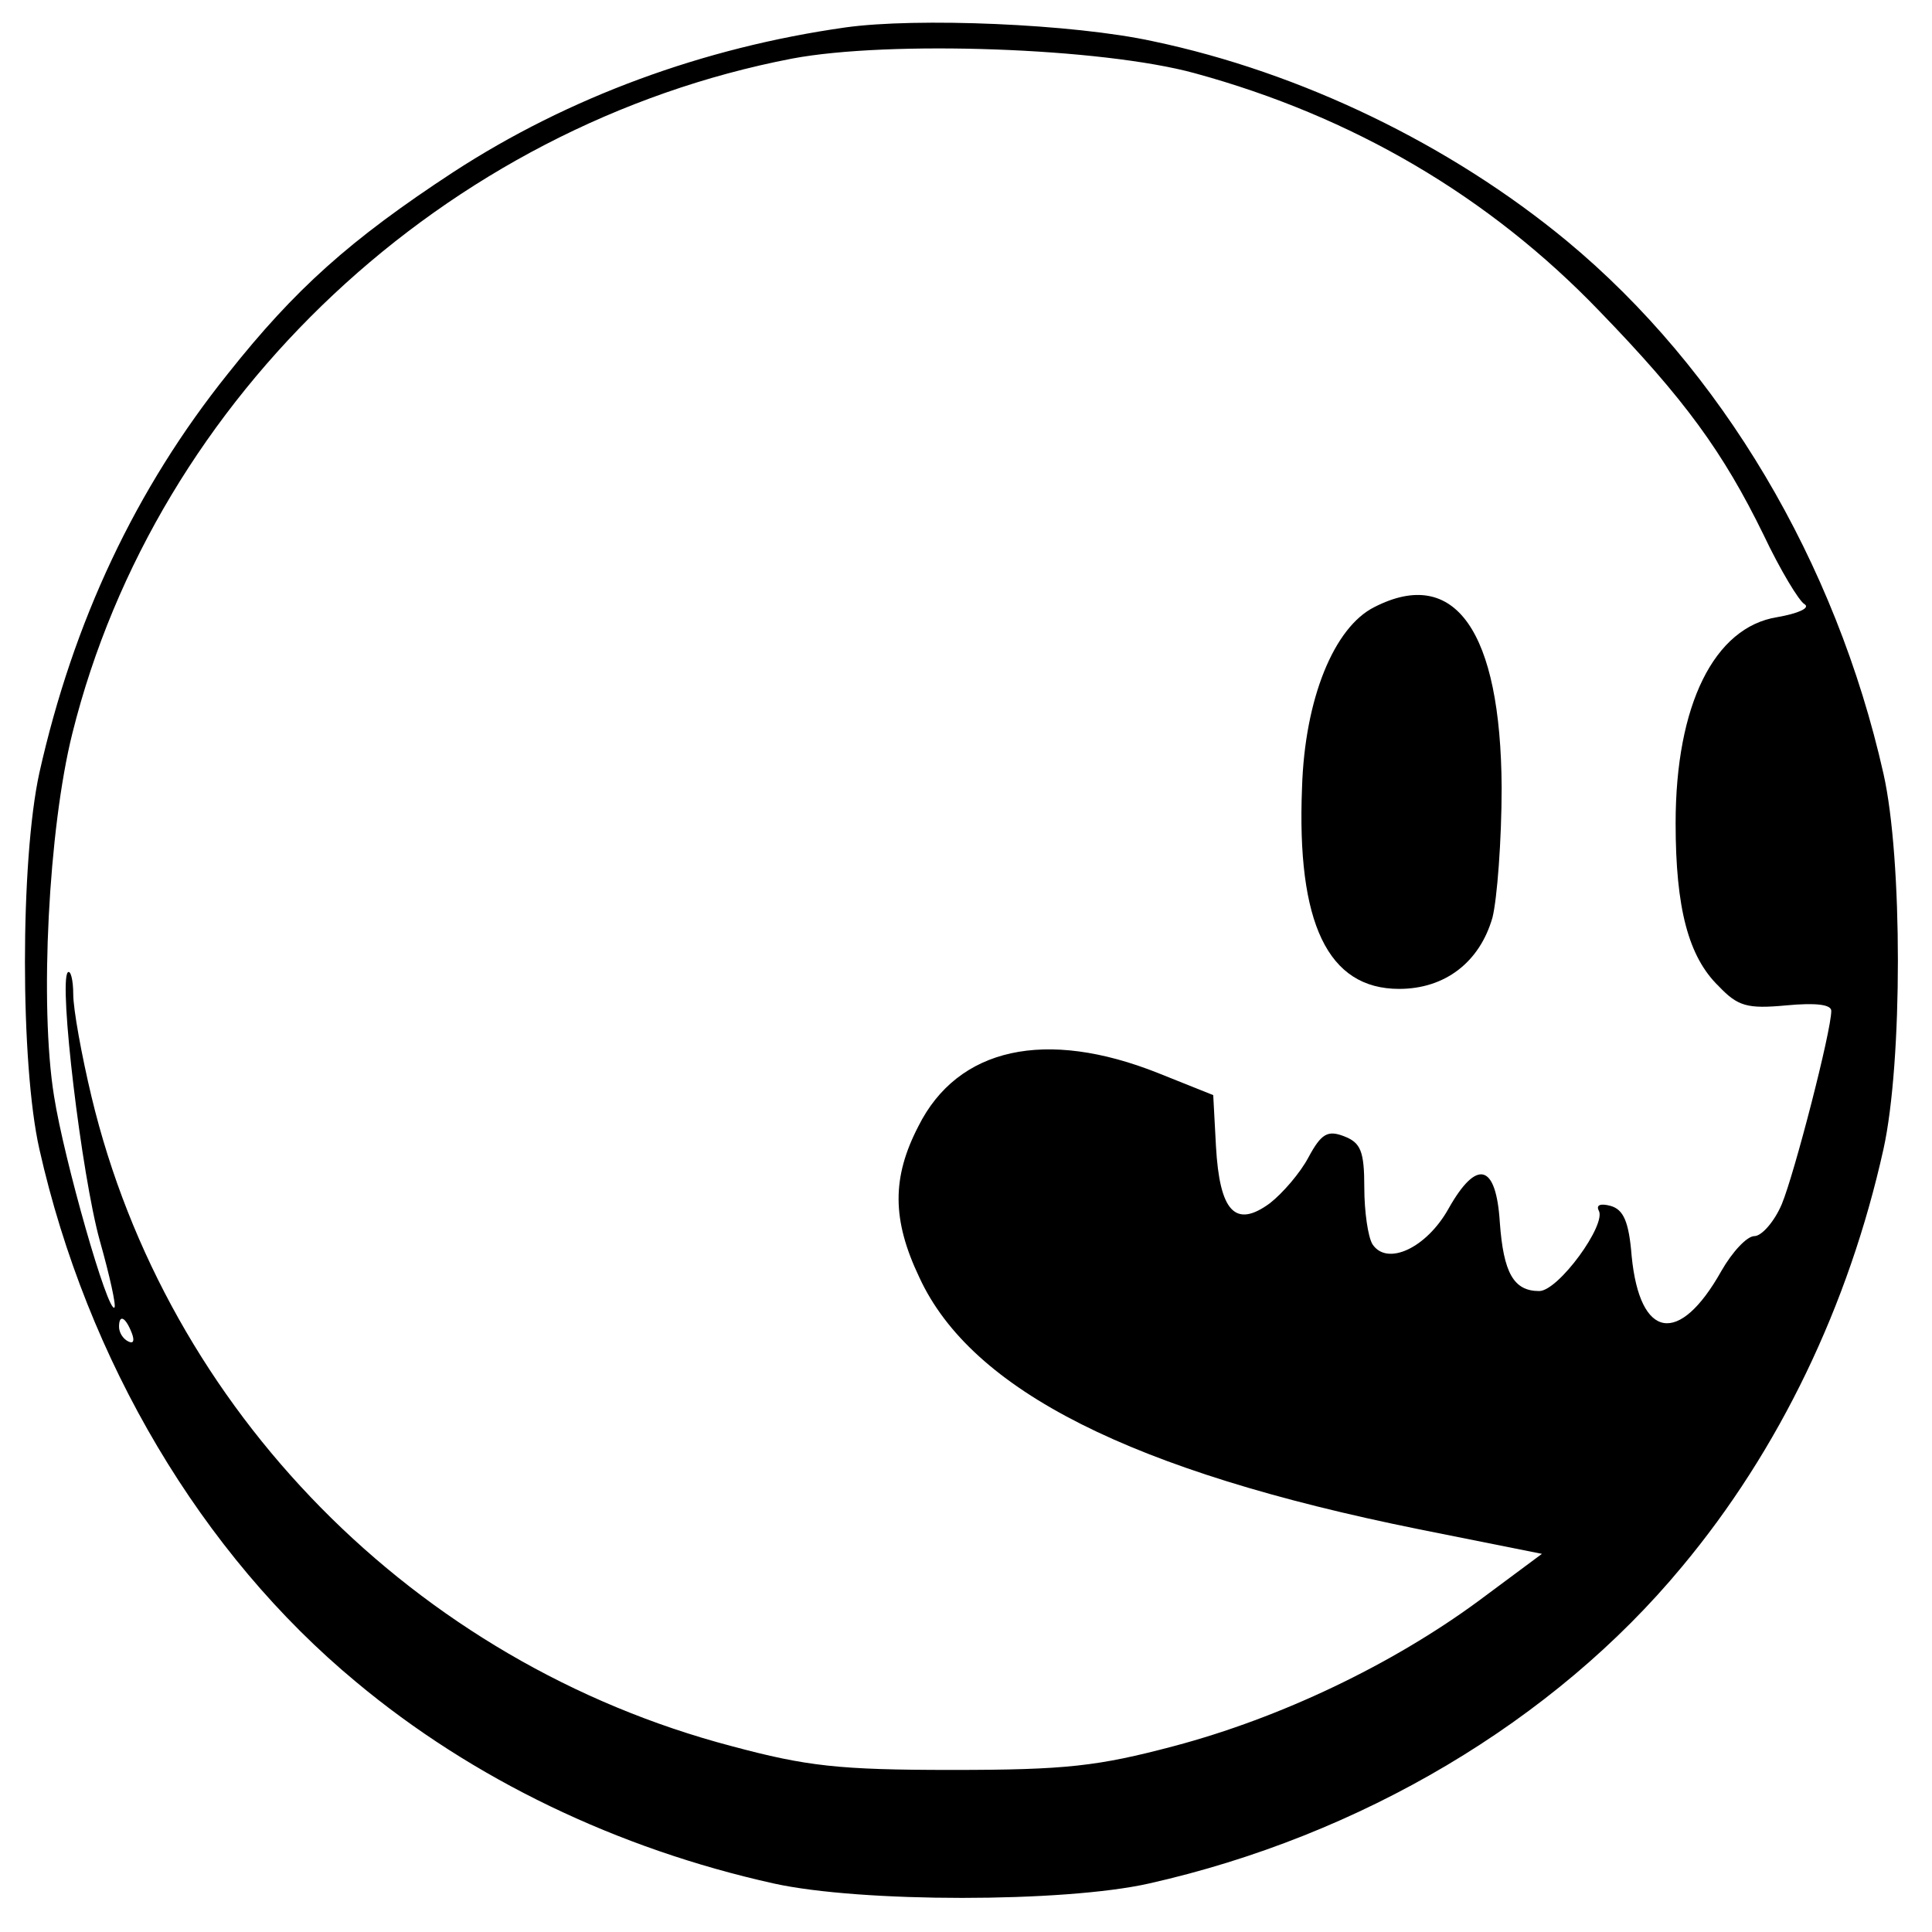
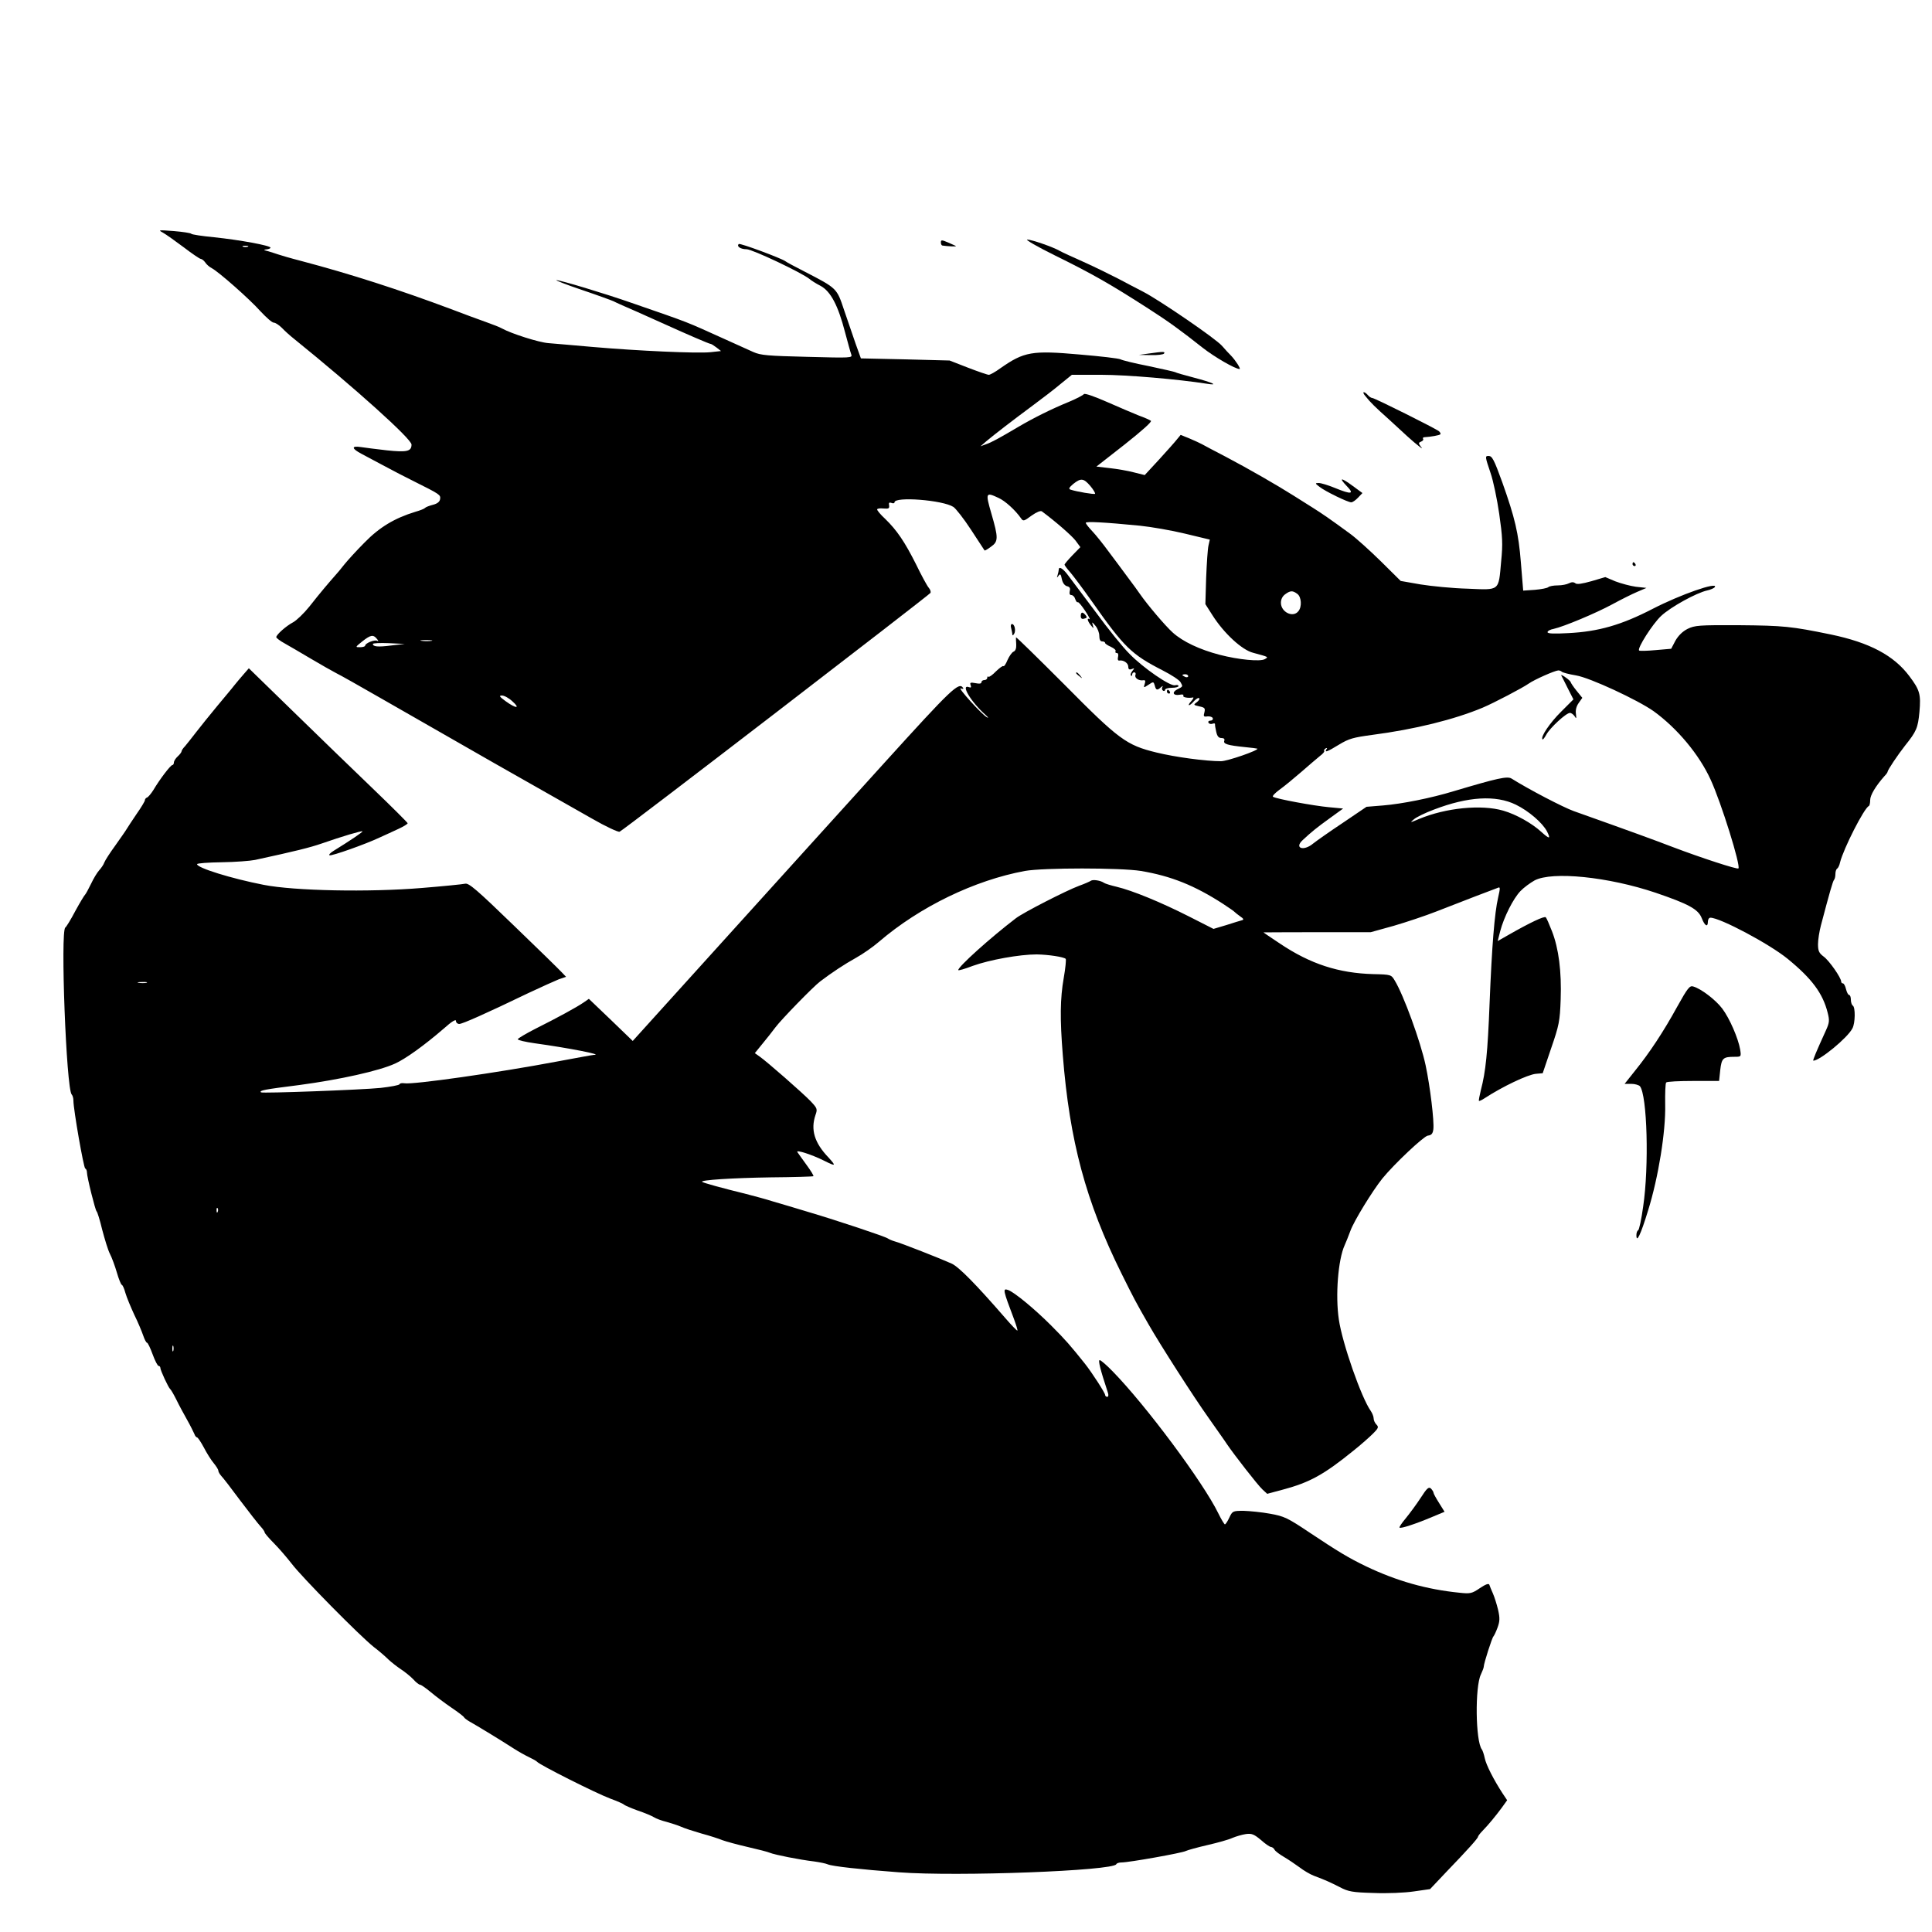
- <svg xmlns="http://www.w3.org/2000/svg" version="1.0" width="211pt" height="211pt" viewBox="0 0 211 211" preserveAspectRatio="xMidYMid meet">
-   <g transform="translate(0,211) scale(0.1,-0.1)" fill="#000000" stroke="none">
-     <path d="M923 2080 c-155 -22 -302 -76 -428 -158 -113 -74 -173 -128 -246 -220 -101 -126 -169 -271 -206 -436 -21 -96 -21 -318 0 -411 52 -231 177 -442 346 -582 127 -106 285 -182 456 -220 95 -21 317 -21 410 0 231 52 442 177 582 346 106 127 182 285 220 456 21 95 21 317 0 410 -52 231 -177 442 -346 582 -127 105 -290 184 -452 218 -87 19 -258 26 -336 15z m382 -50 c172 -47 321 -134 442 -260 93 -96 135 -154 179 -244 18 -38 39 -73 45 -76 6 -4 -7 -10 -30 -14 -69 -11 -111 -96 -111 -225 0 -93 14 -146 47 -178 21 -22 31 -25 74 -21 32 3 49 1 49 -6 0 -22 -40 -177 -54 -211 -8 -19 -22 -35 -30 -35 -8 0 -24 -17 -36 -38 -46 -82 -89 -75 -98 16 -3 38 -9 51 -23 55 -11 3 -16 1 -13 -5 9 -15 -44 -88 -65 -88 -28 0 -39 20 -43 75 -4 64 -25 70 -56 15 -24 -43 -67 -63 -83 -39 -5 8 -9 36 -9 62 0 40 -4 49 -22 56 -18 7 -25 3 -39 -23 -9 -17 -28 -39 -42 -50 -38 -28 -55 -9 -59 62 l-3 56 -60 24 c-123 49 -219 28 -262 -58 -29 -56 -29 -102 1 -165 57 -124 233 -212 545 -275 l135 -27 -70 -52 c-94 -69 -215 -127 -332 -158 -83 -22 -118 -26 -242 -26 -124 0 -159 4 -241 26 -346 91 -617 367 -699 709 -11 46 -20 96 -20 112 0 16 -3 27 -6 24 -10 -11 15 -221 35 -293 11 -39 18 -71 16 -73 -7 -7 -55 161 -66 231 -16 99 -6 292 20 396 92 369 407 664 786 737 106 20 338 12 440 -16z m-1161 -1376 c3 -8 2 -12 -4 -9 -6 3 -10 10 -10 16 0 14 7 11 14 -7z" />
-     <path d="M1501 1447 c-44 -22 -76 -100 -79 -197 -6 -148 28 -220 106 -220 50 0 88 29 102 78 5 20 10 84 10 142 -1 171 -51 242 -139 197z" />
+ <svg xmlns="http://www.w3.org/2000/svg" version="1.0" width="1000pt" height="1000pt" viewBox="0 0 1000 1000" preserveAspectRatio="xMidYMid meet">
+   <g transform="translate(0,1000) scale(0.1,-0.1)" fill="#000000" stroke="none">
+     <path d="M843 8796 c16 -9 64 -43 108 -76 43 -33 83 -60 88 -60 5 0 16 -8 23 -18 7 -11 22 -24 34 -30 36 -19 197 -161 252 -223 30 -32 60 -59 69 -59 8 0 27 -12 42 -27 15 -16 43 -41 62 -56 318 -257 609 -519 609 -548 0 -35 -23 -41 -127 -30 -54 6 -115 14 -135 17 -51 8 -49 -8 5 -36 23 -12 71 -38 107 -57 75 -40 98 -52 160 -83 138 -69 141 -71 138 -93 -2 -14 -14 -24 -38 -30 -19 -5 -37 -12 -40 -16 -3 -4 -25 -13 -50 -20 -108 -33 -186 -80 -263 -159 -42 -42 -89 -94 -105 -114 -16 -21 -39 -48 -50 -60 -30 -34 -73 -84 -131 -158 -29 -36 -67 -72 -84 -81 -36 -19 -87 -64 -87 -77 0 -4 19 -19 43 -32 23 -13 85 -49 137 -80 52 -31 111 -64 130 -74 19 -9 127 -70 240 -135 113 -65 374 -214 580 -332 206 -117 433 -246 504 -286 71 -41 136 -71 143 -68 19 7 1600 1223 1609 1236 3 6 -1 18 -9 27 -8 9 -38 64 -66 122 -58 115 -98 175 -160 235 -23 21 -41 43 -41 48 0 5 15 7 33 5 27 -2 31 0 29 16 -3 14 1 17 12 13 9 -4 16 -2 16 3 0 31 250 12 305 -24 12 -8 54 -61 91 -118 37 -57 69 -105 70 -107 2 -2 17 7 33 19 39 27 39 46 2 173 -31 107 -29 111 37 80 34 -15 87 -63 117 -106 11 -16 15 -15 54 14 27 19 47 27 54 22 70 -52 153 -124 174 -151 l25 -34 -41 -42 c-22 -23 -41 -45 -41 -49 0 -3 14 -22 31 -41 17 -20 66 -86 110 -148 168 -239 205 -275 367 -358 45 -23 87 -50 93 -62 12 -22 13 -21 -19 -37 -28 -15 -19 -33 14 -27 14 3 22 1 19 -5 -6 -8 26 -14 50 -9 5 1 1 -8 -9 -19 -11 -12 -16 -21 -11 -21 4 0 16 10 26 22 11 11 22 18 26 14 4 -3 -2 -13 -13 -21 -18 -13 -17 -14 13 -21 29 -6 32 -10 27 -31 -6 -21 -4 -24 16 -21 13 1 25 -3 27 -9 3 -7 -3 -13 -12 -13 -9 0 -13 -5 -10 -11 4 -6 13 -8 21 -5 8 3 13 2 13 -2 -1 -4 2 -22 6 -39 5 -24 13 -33 27 -33 13 0 18 -5 15 -14 -7 -17 19 -24 107 -33 33 -3 62 -7 64 -8 9 -8 -155 -65 -188 -65 -78 0 -236 21 -334 45 -156 38 -194 66 -478 353 -137 137 -248 246 -249 243 -1 -3 0 -20 1 -37 1 -20 -4 -33 -14 -37 -8 -3 -22 -23 -31 -43 -8 -20 -18 -35 -21 -32 -3 4 -20 -9 -39 -27 -18 -19 -36 -31 -39 -28 -3 4 -6 1 -6 -5 0 -7 -7 -12 -15 -12 -8 0 -15 -5 -15 -11 0 -8 -11 -9 -31 -5 -26 5 -30 3 -25 -10 4 -11 2 -15 -8 -11 -47 18 10 -77 87 -145 12 -11 15 -16 6 -11 -25 12 -157 158 -136 150 10 -4 16 -3 12 2 -21 34 -60 -4 -409 -389 -197 -217 -570 -630 -829 -916 l-472 -522 -113 109 -114 109 -26 -18 c-36 -25 -137 -80 -249 -136 -51 -26 -93 -51 -93 -55 0 -5 39 -14 88 -21 174 -24 359 -60 306 -60 -5 0 -92 -16 -194 -35 -302 -57 -744 -120 -787 -112 -12 2 -24 0 -25 -5 -2 -5 -46 -13 -98 -19 -98 -10 -612 -29 -619 -23 -11 10 17 15 199 38 209 28 412 73 495 111 55 25 151 94 253 182 40 36 62 49 62 39 0 -9 8 -16 17 -16 16 0 134 52 358 160 66 31 137 63 157 71 l38 13 -23 24 c-12 13 -124 123 -249 243 -189 183 -231 219 -250 215 -13 -3 -113 -13 -223 -22 -276 -23 -662 -15 -820 16 -169 33 -345 88 -345 107 0 5 58 9 128 10 70 1 147 7 172 12 212 46 284 64 345 85 106 37 207 67 211 63 3 -3 -62 -47 -151 -102 -16 -10 -25 -20 -19 -22 12 -4 185 57 259 92 28 12 71 33 98 45 26 12 47 25 47 29 0 3 -82 85 -182 181 -100 96 -285 275 -411 398 l-229 223 -27 -31 c-14 -16 -36 -42 -48 -57 -12 -16 -53 -64 -90 -109 -37 -45 -86 -105 -108 -134 -22 -29 -48 -61 -57 -72 -10 -10 -18 -22 -18 -26 0 -5 -9 -17 -20 -27 -11 -10 -20 -24 -20 -32 0 -7 -4 -13 -8 -13 -9 0 -65 -73 -98 -129 -12 -19 -27 -37 -33 -39 -6 -2 -11 -8 -11 -14 0 -5 -19 -37 -43 -71 -23 -34 -46 -69 -52 -79 -5 -9 -32 -47 -58 -84 -27 -37 -53 -77 -57 -88 -4 -12 -17 -30 -27 -41 -10 -11 -29 -42 -42 -70 -13 -27 -27 -52 -30 -55 -4 -3 -27 -41 -51 -85 -23 -44 -47 -83 -52 -86 -26 -17 5 -834 33 -864 5 -5 9 -19 9 -32 0 -46 53 -348 61 -351 5 -2 9 -11 9 -20 0 -24 43 -196 50 -202 4 -3 17 -45 29 -95 13 -49 30 -106 40 -125 10 -19 26 -63 36 -97 10 -35 22 -63 25 -63 4 0 13 -19 19 -42 7 -24 28 -74 46 -113 19 -38 39 -87 46 -107 7 -21 16 -38 20 -38 4 0 17 -27 29 -60 12 -33 26 -60 31 -60 5 0 9 -5 9 -10 0 -13 42 -103 51 -110 4 -3 18 -27 32 -55 13 -27 39 -75 56 -105 17 -30 33 -63 37 -72 3 -10 10 -18 14 -18 4 0 20 -24 35 -52 15 -29 38 -66 51 -81 13 -16 24 -33 24 -39 0 -6 7 -18 15 -27 9 -9 53 -66 98 -127 46 -61 93 -121 105 -134 12 -13 22 -27 22 -32 0 -4 21 -29 48 -56 26 -26 67 -74 92 -106 53 -70 352 -373 425 -431 28 -21 62 -51 76 -65 15 -14 43 -36 64 -50 21 -14 50 -37 64 -52 14 -16 30 -28 35 -28 5 0 30 -17 55 -38 25 -21 74 -58 108 -81 34 -23 63 -45 65 -50 2 -4 15 -14 29 -22 31 -17 166 -99 229 -140 25 -16 61 -36 80 -45 19 -9 37 -19 40 -23 13 -16 305 -163 380 -191 36 -13 67 -27 70 -31 3 -3 34 -17 70 -30 36 -12 74 -28 85 -35 11 -7 40 -18 65 -24 25 -7 59 -18 75 -25 17 -8 64 -23 105 -35 41 -11 91 -27 110 -35 19 -7 78 -23 130 -35 52 -12 104 -25 115 -30 23 -10 154 -36 230 -45 28 -4 59 -10 70 -15 24 -10 167 -26 368 -41 303 -23 1112 8 1125 42 2 5 14 9 27 9 39 0 313 49 332 59 10 5 61 19 113 31 52 12 110 28 129 37 19 8 50 17 70 20 30 4 42 -1 78 -31 22 -20 46 -36 52 -36 5 0 14 -6 18 -14 4 -8 26 -24 48 -37 22 -13 58 -37 81 -54 22 -17 56 -37 75 -44 61 -23 83 -33 134 -59 44 -23 65 -27 175 -30 71 -3 161 1 208 8 l84 12 87 92 c105 109 161 171 161 179 0 3 10 17 23 30 33 34 68 77 100 120 l28 39 -24 36 c-45 69 -85 147 -92 182 -4 19 -11 40 -15 45 -33 43 -36 325 -5 388 8 17 15 35 15 41 0 16 43 150 50 156 3 3 13 23 21 45 12 33 13 49 3 93 -7 29 -19 67 -27 85 -8 17 -16 38 -18 44 -3 9 -19 3 -49 -17 -41 -28 -50 -30 -105 -24 -171 17 -326 61 -485 137 -89 43 -144 76 -291 174 -115 77 -132 85 -205 98 -43 8 -105 14 -137 15 -56 0 -58 -1 -74 -35 -9 -19 -19 -35 -23 -35 -3 0 -19 26 -34 57 -78 160 -374 558 -547 735 -31 32 -61 58 -67 58 -9 0 2 -46 42 -167 5 -14 3 -23 -3 -23 -6 0 -11 5 -11 10 0 10 -67 114 -104 161 -76 95 -100 123 -176 199 -85 85 -189 171 -222 183 -29 10 -27 1 31 -152 11 -30 19 -56 17 -58 -2 -2 -30 27 -62 64 -151 174 -241 266 -279 283 -53 24 -263 107 -295 115 -14 4 -29 11 -35 15 -14 10 -257 91 -405 135 -69 21 -153 46 -188 56 -34 11 -97 28 -140 39 -126 31 -224 58 -228 63 -10 9 154 20 356 23 118 1 217 4 220 6 3 2 -13 28 -35 58 -22 30 -43 60 -48 67 -9 14 78 -14 141 -46 58 -29 61 -27 21 17 -74 77 -94 145 -68 221 11 31 9 35 -27 73 -42 43 -223 202 -263 230 l-24 17 39 48 c22 26 52 65 68 86 28 38 195 210 231 237 59 45 127 90 185 122 36 20 89 57 119 83 212 182 496 319 756 367 95 17 494 17 600 0 156 -26 278 -75 425 -170 30 -20 57 -38 60 -42 3 -3 16 -14 29 -23 18 -12 20 -17 10 -20 -8 -2 -44 -13 -81 -25 l-67 -20 -128 65 c-146 74 -293 134 -373 153 -30 7 -59 16 -65 20 -18 13 -59 19 -69 11 -6 -4 -33 -16 -61 -26 -65 -24 -290 -139 -327 -168 -131 -100 -298 -250 -298 -268 0 -4 34 6 76 22 86 31 241 59 330 59 60 -1 140 -13 150 -23 3 -3 -1 -47 -10 -98 -19 -108 -20 -213 -5 -400 35 -444 119 -758 304 -1131 63 -127 75 -150 140 -263 60 -105 233 -375 310 -483 44 -63 87 -123 95 -136 38 -56 161 -214 184 -235 l25 -23 82 22 c138 37 211 77 364 201 39 31 84 71 102 89 28 28 30 34 17 47 -8 8 -14 22 -14 31 0 10 -7 27 -15 39 -49 69 -147 350 -165 472 -19 125 -4 312 30 386 5 11 19 45 30 75 18 50 113 205 165 270 62 76 213 218 235 222 19 2 26 10 29 33 5 42 -17 223 -40 331 -26 122 -114 364 -160 439 -18 30 -19 31 -111 33 -179 5 -325 52 -483 158 -47 31 -85 57 -85 58 0 0 125 1 278 1 l277 0 119 33 c65 19 164 52 220 74 56 22 146 57 201 78 55 21 107 41 116 44 15 7 15 2 3 -51 -18 -78 -32 -246 -44 -548 -10 -254 -20 -352 -45 -447 -7 -29 -12 -54 -10 -56 2 -2 15 4 30 14 92 60 222 122 265 126 l35 3 44 130 c41 119 45 140 49 252 5 145 -10 263 -45 353 -14 36 -28 68 -32 72 -7 8 -81 -27 -193 -91 l-56 -32 13 51 c19 73 68 170 105 208 17 18 50 42 73 55 91 48 381 19 627 -64 170 -58 220 -85 238 -131 16 -41 32 -50 32 -18 0 11 6 20 13 20 50 0 306 -136 400 -213 126 -103 182 -179 207 -279 10 -39 9 -51 -8 -89 -51 -112 -71 -159 -66 -159 33 0 177 118 202 167 15 27 16 110 2 118 -5 3 -10 17 -10 31 0 13 -4 24 -9 24 -5 0 -12 14 -16 30 -4 17 -11 30 -16 30 -5 0 -9 4 -9 9 0 20 -62 109 -91 130 -24 18 -29 29 -29 64 0 23 7 67 15 97 45 171 62 230 68 236 4 4 7 18 7 30 0 13 4 25 9 28 5 3 12 17 15 32 18 72 125 282 149 292 4 2 7 16 7 31 0 25 28 72 74 124 9 9 16 19 16 22 0 9 53 88 90 135 60 75 67 92 75 175 8 92 2 113 -52 185 -80 107 -205 174 -407 216 -204 42 -244 46 -476 48 -207 1 -228 -1 -265 -19 -26 -13 -48 -35 -63 -61 l-22 -42 -81 -7 c-44 -4 -82 -5 -85 -2 -11 11 70 138 114 179 49 46 183 120 239 132 18 4 35 12 39 17 18 30 -178 -38 -323 -113 -161 -83 -279 -117 -435 -125 -74 -4 -108 -3 -108 5 0 6 14 14 32 17 53 12 218 81 303 127 44 24 102 53 128 64 l49 21 -55 6 c-29 4 -77 17 -106 28 l-52 22 -71 -21 c-50 -14 -76 -18 -84 -11 -9 7 -19 7 -33 0 -11 -6 -37 -11 -58 -11 -22 0 -43 -4 -49 -9 -5 -5 -36 -11 -70 -14 l-60 -4 -12 146 c-12 152 -31 231 -96 414 -43 119 -53 137 -71 137 -19 0 -19 -2 10 -88 14 -40 34 -136 45 -212 17 -119 19 -155 10 -245 -14 -157 -5 -149 -174 -142 -77 2 -187 13 -243 22 l-103 18 -102 101 c-57 56 -128 120 -158 142 -109 80 -146 105 -195 136 -27 17 -72 45 -100 63 -82 52 -233 139 -349 200 -60 31 -116 61 -125 66 -9 5 -37 18 -63 29 l-47 19 -19 -23 c-10 -13 -52 -60 -93 -105 l-74 -80 -56 14 c-30 8 -87 18 -125 22 l-69 8 147 115 c92 73 142 118 135 122 -7 5 -34 17 -62 27 -27 11 -101 42 -164 70 -66 29 -117 47 -121 41 -3 -5 -37 -23 -75 -39 -93 -38 -185 -84 -265 -131 -100 -59 -138 -80 -168 -90 l-27 -10 30 26 c39 33 139 110 243 187 46 34 110 83 142 110 l58 47 153 0 c131 0 398 -23 544 -46 67 -11 32 6 -64 31 -50 13 -95 26 -99 29 -4 2 -65 16 -136 31 -72 14 -137 30 -146 35 -9 5 -104 16 -211 25 -248 22 -288 15 -411 -71 -26 -19 -53 -34 -60 -34 -7 0 -56 17 -108 37 l-95 37 -230 6 -229 5 -27 75 c-14 41 -41 120 -60 175 -38 114 -36 112 -204 199 -49 25 -94 49 -100 54 -20 15 -235 95 -241 89 -13 -12 9 -27 40 -27 30 0 287 -122 326 -154 8 -7 34 -24 58 -36 52 -29 90 -101 126 -240 14 -52 28 -104 32 -114 7 -19 1 -19 -228 -13 -204 5 -241 8 -279 25 -24 11 -89 40 -144 65 -213 96 -173 81 -485 189 -146 51 -370 118 -390 118 -8 0 50 -23 130 -50 80 -27 154 -54 165 -59 11 -6 67 -31 125 -56 58 -26 123 -55 145 -65 108 -49 226 -100 233 -100 4 0 18 -9 31 -19 l23 -18 -55 -6 c-69 -7 -375 7 -607 27 -96 9 -201 17 -232 20 -50 4 -191 49 -240 76 -10 6 -48 21 -85 34 -38 13 -117 43 -178 66 -267 100 -521 182 -775 249 -58 15 -112 31 -120 34 -8 3 -31 10 -50 16 -25 6 -29 9 -12 10 12 1 22 5 22 9 0 11 -158 40 -292 54 -62 6 -115 14 -118 18 -3 4 -43 10 -90 14 -80 6 -83 6 -57 -8z m440 -73 c-7 -2 -19 -2 -25 0 -7 3 -2 5 12 5 14 0 19 -2 13 -5z m4361 -1239 c16 -19 26 -37 24 -40 -5 -4 -95 11 -128 22 -10 4 -6 11 15 29 40 32 54 30 89 -11z m256 -205 c58 -6 163 -24 233 -41 l129 -31 -7 -31 c-4 -17 -9 -92 -12 -167 l-4 -136 37 -58 c59 -93 153 -180 211 -194 81 -22 80 -21 59 -33 -24 -13 -134 -3 -234 23 -103 27 -190 68 -242 115 -39 35 -132 145 -170 200 -8 12 -37 52 -65 89 -27 37 -72 97 -99 133 -27 37 -64 83 -82 102 -19 20 -34 39 -34 44 0 8 96 3 280 -15z m815 -353 c21 -15 25 -67 5 -90 -28 -35 -90 -4 -90 44 0 18 8 34 22 44 27 20 39 20 63 2z m-4764 -233 c8 -9 9 -14 2 -10 -13 8 -63 -12 -63 -25 0 -4 -12 -8 -26 -8 -26 0 -26 0 11 30 43 34 57 37 76 13z m282 -10 c-13 -2 -35 -2 -50 0 -16 2 -5 4 22 4 28 0 40 -2 28 -4z m-208 -24 c-70 -9 -95 -6 -95 8 0 4 37 6 82 4 l83 -4 -70 -8z m6059 -136 c4 -4 37 -13 74 -19 72 -12 319 -127 401 -185 123 -89 236 -225 295 -354 55 -119 157 -447 144 -460 -6 -6 -193 55 -338 110 -102 39 -200 75 -515 187 -57 21 -230 111 -321 168 -22 14 -74 2 -299 -65 -118 -36 -269 -66 -366 -74 l-86 -7 -124 -84 c-68 -45 -137 -94 -152 -106 -50 -42 -100 -24 -54 18 45 42 72 64 140 113 l69 50 -74 7 c-77 7 -273 43 -289 54 -5 3 10 19 33 36 24 17 75 59 113 92 39 34 82 71 97 83 15 11 25 23 22 26 -3 3 0 8 7 13 8 4 10 3 5 -4 -12 -19 3 -14 65 24 51 31 74 37 170 50 223 29 427 80 573 141 59 25 206 102 239 125 28 20 134 67 153 68 6 0 14 -3 18 -7z m-1934 -23 c0 -5 -7 -7 -15 -4 -8 4 -15 8 -15 10 0 2 7 4 15 4 8 0 15 -4 15 -10z m-3498 -130 c43 -38 20 -39 -34 0 -33 24 -37 30 -20 30 12 0 36 -13 54 -30z m5194 -535 c66 -32 138 -94 161 -138 21 -41 13 -41 -29 -3 -49 45 -131 91 -197 110 -113 33 -297 15 -436 -43 -47 -20 -49 -20 -27 -2 12 11 59 34 105 51 175 67 319 76 423 25z m-7088 -922 c-10 -2 -28 -2 -40 0 -13 2 -5 4 17 4 22 1 32 -1 23 -4z m369 -1185 c-3 -8 -6 -5 -6 6 -1 11 2 17 5 13 3 -3 4 -12 1 -19z m-230 -720 c-3 -7 -5 -2 -5 12 0 14 2 19 5 13 2 -7 2 -19 0 -25z" />
+     <path d="M8081 6504 c3 -5 18 -35 34 -67 l29 -57 -63 -63 c-58 -57 -109 -132 -97 -144 2 -3 11 9 20 25 18 34 102 112 122 112 7 0 18 -8 24 -17 9 -15 10 -13 7 12 -3 19 2 39 14 56 l19 27 -30 37 c-17 21 -30 41 -30 44 0 3 -12 15 -27 25 -14 10 -24 15 -22 10z" />
+     <path d="M4870 8745 c0 -8 3 -15 8 -16 27 -4 72 -6 70 -3 -2 2 -21 10 -41 19 -33 14 -37 14 -37 0z" />
+     <path d="M5460 8678 c191 -94 283 -146 485 -276 106 -68 166 -112 280 -202 60 -47 168 -110 191 -110 8 0 -21 45 -44 69 -9 9 -31 32 -47 51 -33 38 -329 240 -410 281 -27 14 -85 44 -128 67 -43 22 -124 62 -180 87 -56 25 -111 50 -121 56 -36 21 -147 59 -169 59 -12 0 52 -37 143 -82z" />
+     <path d="M5945 8170 l-50 -7 62 -1 c34 -1 65 3 68 8 7 11 -2 11 -80 0z" />
+     <path d="M7068 7949 c25 -32 52 -58 118 -117 32 -30 77 -70 99 -91 22 -20 49 -43 60 -51 18 -14 19 -14 7 1 -10 14 -10 18 3 23 9 3 14 10 11 14 -3 5 0 9 7 9 33 2 78 10 82 15 3 3 0 10 -7 16 -19 15 -333 172 -345 172 -6 0 -16 7 -23 15 -7 8 -16 15 -21 15 -5 0 -1 -10 9 -21z" />
+     <path d="M6970 7485 c42 -43 26 -46 -62 -10 -34 14 -71 25 -82 25 -20 0 -20 -2 4 -20 29 -23 146 -80 164 -80 7 0 23 11 35 24 l23 24 -49 36 c-61 45 -76 46 -33 1z" />
+     <path d="M8450 7080 c0 -5 5 -10 11 -10 5 0 7 5 4 10 -3 6 -8 10 -11 10 -2 0 -4 -4 -4 -10z" />
+     <path d="M5480 7051 c0 -5 -3 -18 -6 -28 -5 -15 -4 -15 5 -3 8 12 12 9 17 -17 4 -20 14 -33 26 -37 15 -3 19 -11 15 -25 -3 -14 0 -21 8 -21 8 0 17 -9 20 -20 4 -11 9 -19 13 -17 4 3 21 -18 39 -45 17 -26 28 -46 22 -43 -14 10 -11 -9 7 -31 15 -19 16 -19 10 1 -5 18 -4 17 14 -4 11 -13 20 -36 20 -52 0 -19 5 -29 15 -29 8 0 15 -3 15 -8 0 -4 14 -13 30 -20 17 -8 28 -18 24 -23 -3 -5 0 -9 7 -9 6 0 9 -8 6 -20 -3 -12 -1 -20 6 -19 22 4 47 -13 47 -32 0 -13 5 -17 18 -12 15 6 15 5 3 -10 -8 -10 -11 -20 -7 -24 3 -3 6 -1 6 5 0 7 5 12 11 12 6 0 9 -6 6 -14 -6 -15 18 -31 41 -27 10 2 12 -4 7 -19 -7 -21 -6 -21 20 -4 25 17 26 16 32 -4 6 -25 13 -27 32 -9 10 8 12 8 7 0 -3 -6 -2 -14 4 -18 5 -3 10 -1 10 4 0 6 16 11 35 11 19 0 35 4 35 9 0 5 -8 7 -18 4 -25 -6 -163 88 -235 162 -33 32 -113 131 -178 220 -66 88 -131 175 -145 193 -24 31 -44 42 -44 23z" />
+     <path d="M5594 6811 c0 -12 6 -17 18 -13 14 3 16 7 7 18 -16 19 -25 17 -25 -5z" />
+     <path d="M5234 6748 c3 -13 6 -27 6 -33 0 -5 4 -4 9 4 10 16 3 51 -11 51 -6 0 -8 -10 -4 -22z" />
+     <path d="M5570 6516 c0 -2 8 -10 18 -17 15 -13 16 -12 3 4 -13 16 -21 21 -21 13z" />
+     <path d="M6040 6420 c0 -5 5 -10 11 -10 5 0 7 5 4 10 -3 6 -8 10 -11 10 -2 0 -4 -4 -4 -10z" />
+     <path d="M8681 4789 c-72 -131 -143 -238 -218 -331 l-54 -68 34 0 c19 0 39 -6 45 -12 38 -46 48 -415 17 -623 -9 -66 -21 -121 -26 -123 -5 -2 -9 -13 -9 -25 0 -44 22 2 60 126 54 173 92 410 89 549 -1 59 1 111 5 115 4 5 68 8 141 8 l133 0 6 57 c7 61 15 68 73 68 35 0 36 0 30 38 -10 58 -55 162 -93 212 -34 45 -110 103 -150 114 -18 6 -29 -8 -83 -105z" />
+     <path d="M7352 2245 c-23 -35 -58 -82 -77 -105 -20 -24 -34 -45 -31 -47 6 -6 83 19 168 55 l65 27 -28 45 c-16 25 -29 49 -29 53 0 5 -6 14 -13 22 -12 11 -21 3 -55 -50z" />
  </g>
</svg>
